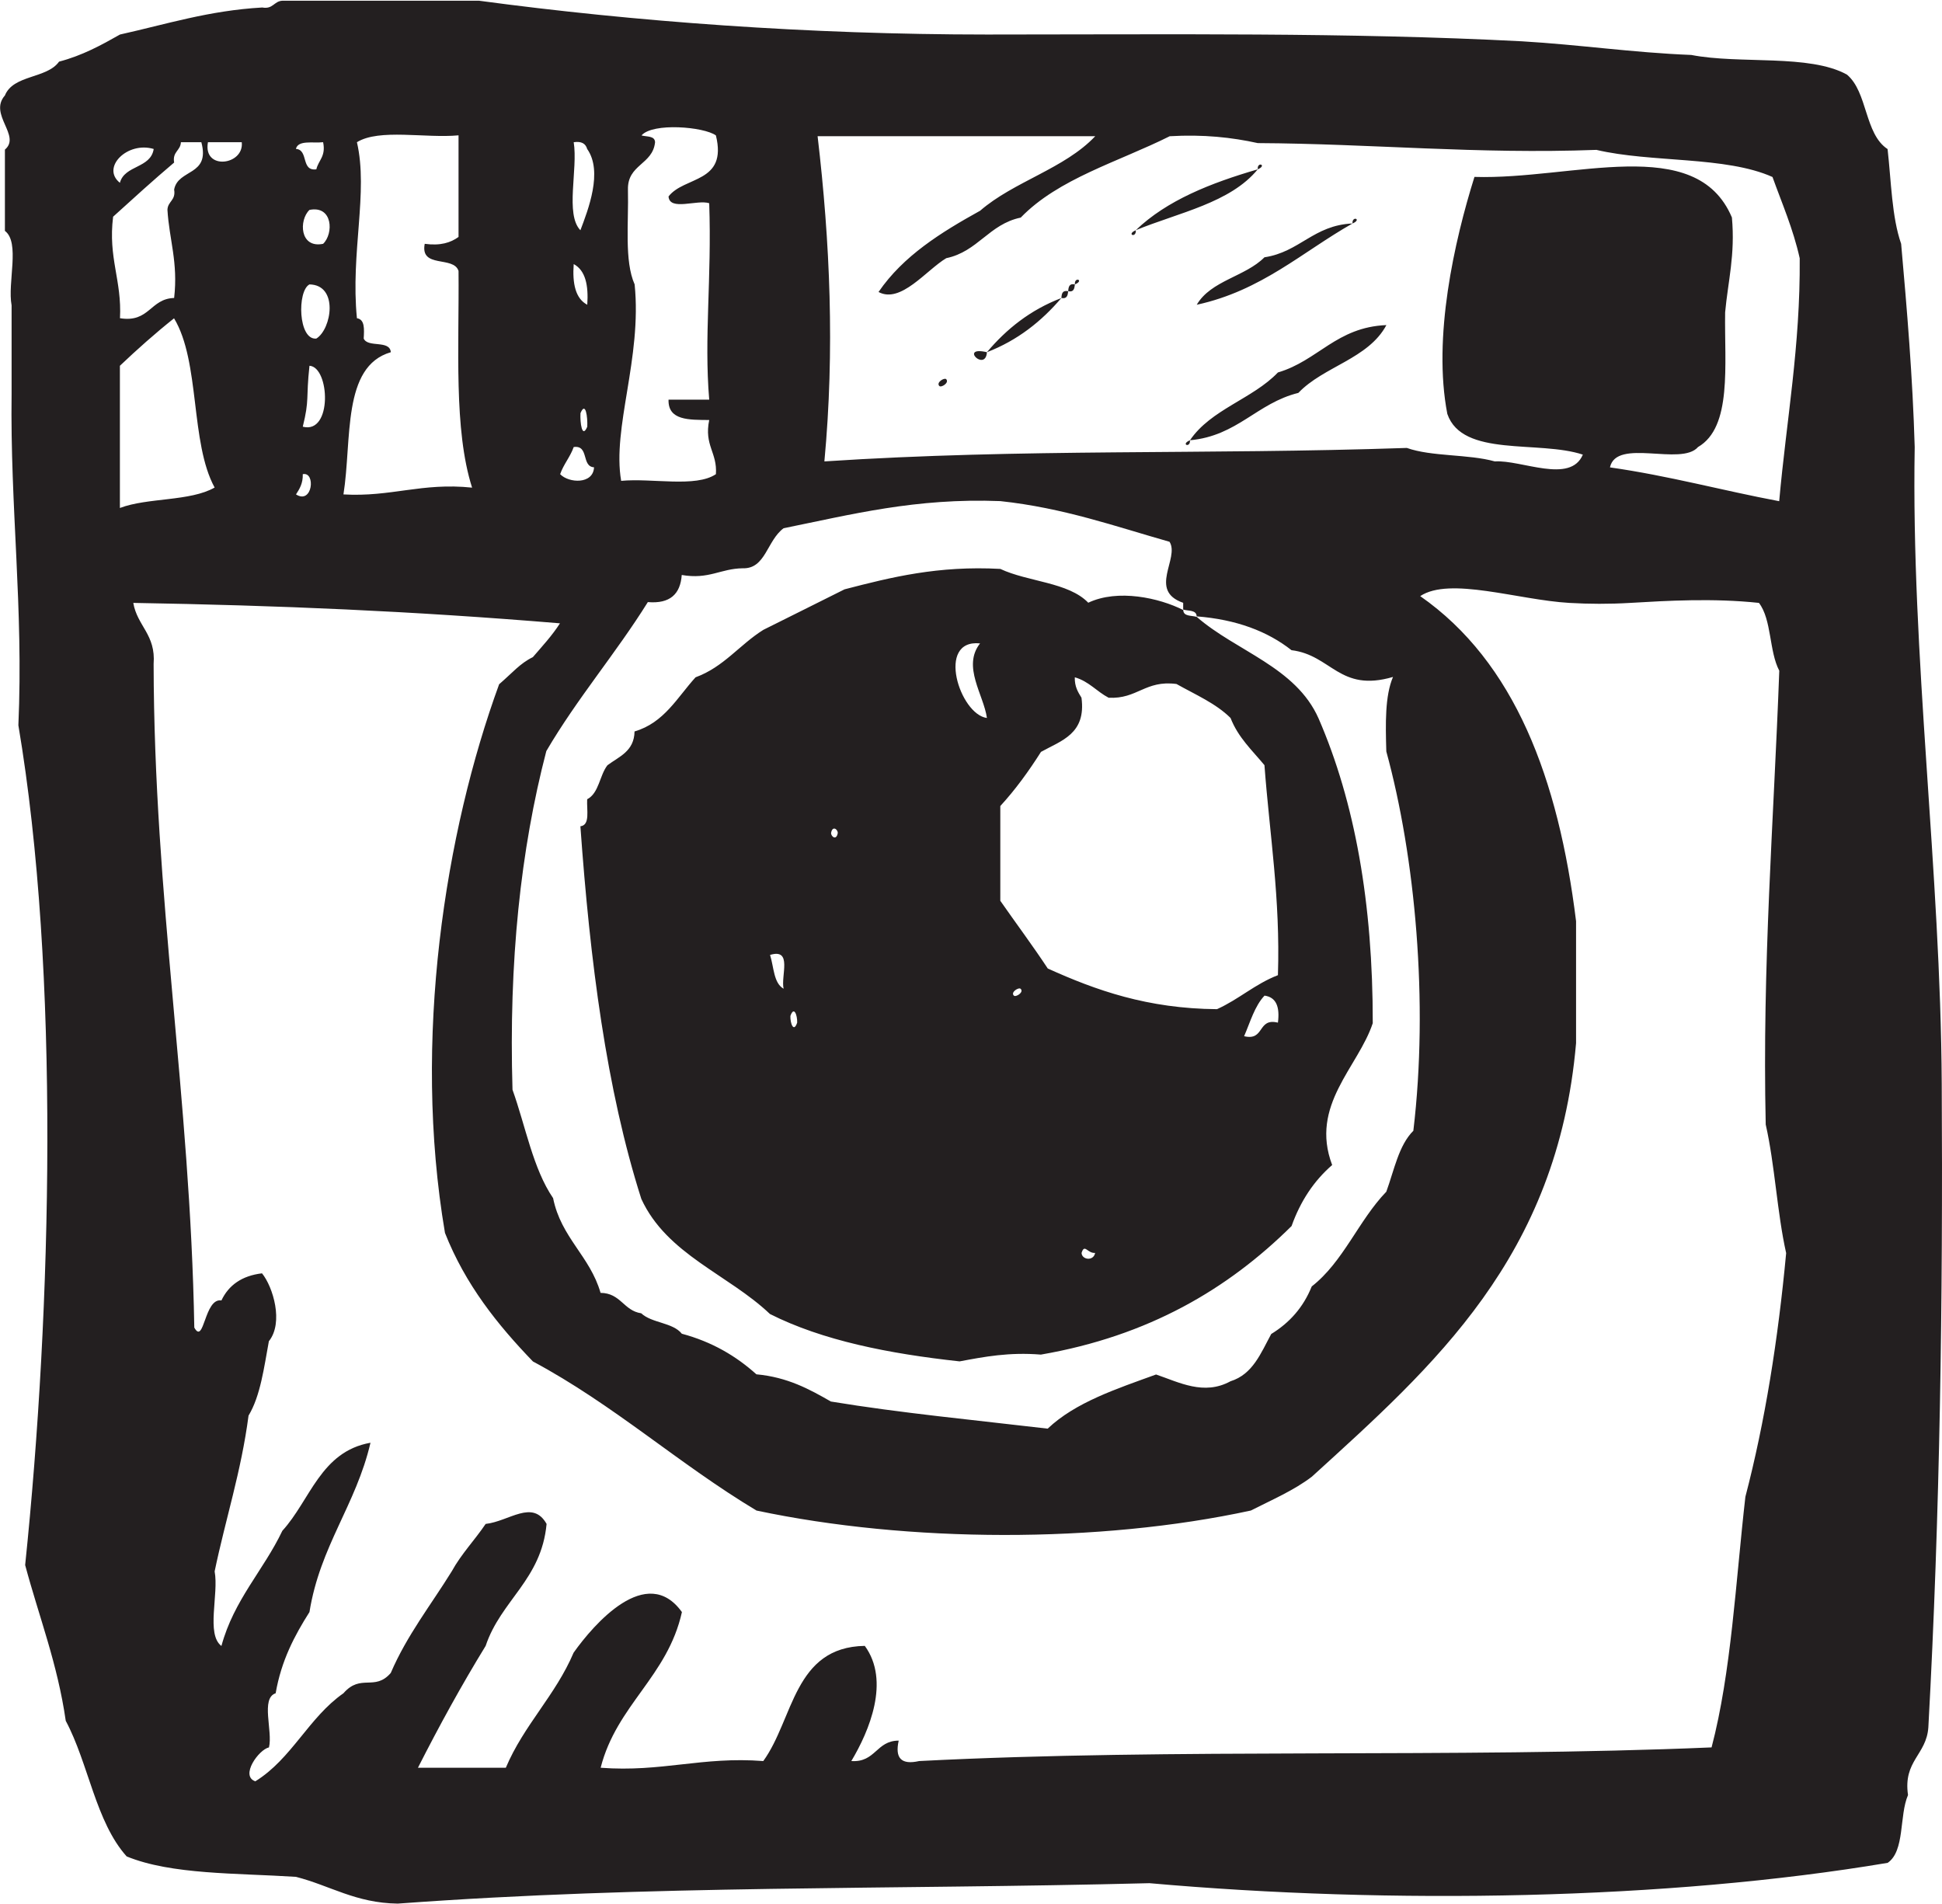
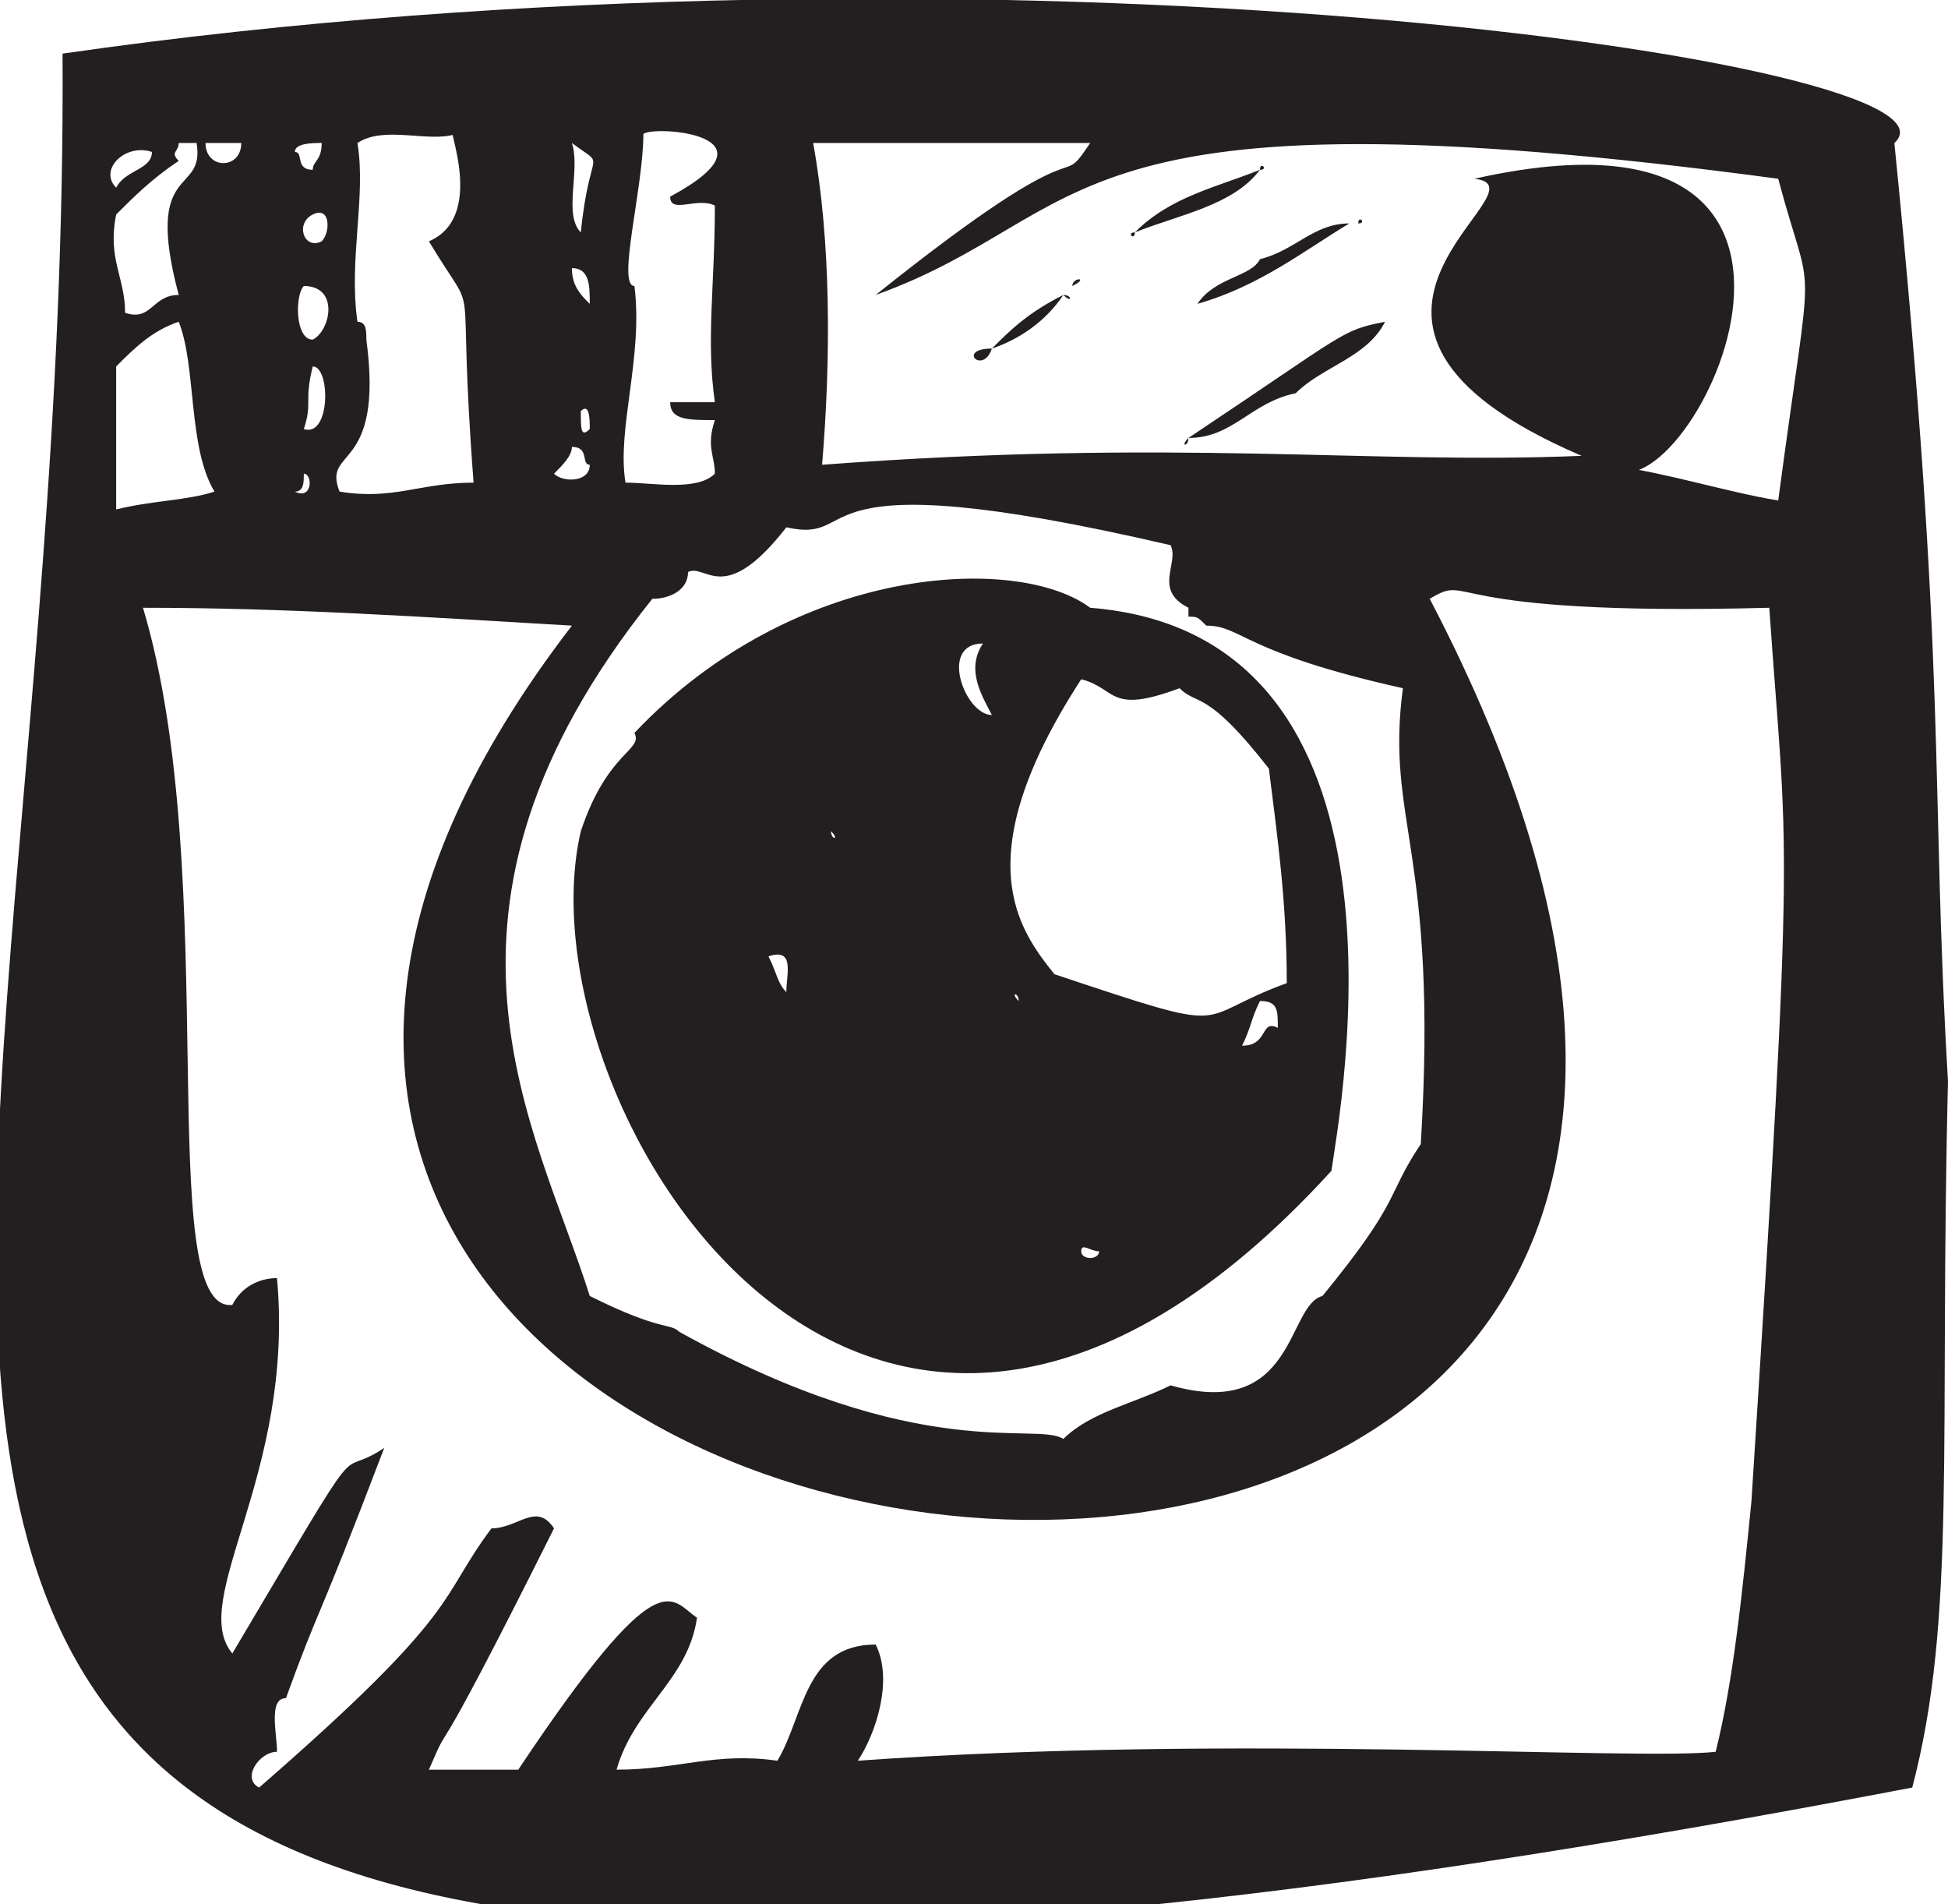
- <svg xmlns="http://www.w3.org/2000/svg" version="1.1" id="Layer_1" x="0px" y="0px" width="21.769px" height="21.334px" viewBox="53.115 53.19 21.769 21.334" enable-background="new 53.115 53.19 21.769 21.334" xml:space="preserve">
+ <svg xmlns="http://www.w3.org/2000/svg" version="1.1" id="Layer_1" x="0px" y="0px" viewBox="0 0 21.8 21.3" style="enable-background:new 0 0 21.8 21.3;" xml:space="preserve">
+   <style type="text/css">
+ 	.st0{fill:#231F20;}
+ </style>
  <g id="instagram">
    <g>
-       <path fill="#231F20" d="M74.881,65.336c-0.013-2.395-0.344-4.788-0.303-7.135c-0.023-0.788-0.086-1.535-0.152-2.278 c-0.105-0.3-0.111-0.699-0.152-1.062c-0.26-0.17-0.222-0.64-0.456-0.835c-0.423-0.233-1.201-0.114-1.744-0.22 c-0.657-0.026-1.254-0.115-1.899-0.153c-1.936-0.101-3.973-0.076-5.996-0.076c-2.001,0-3.954-0.145-5.695-0.379h-2.202 c-0.097,0.004-0.105,0.098-0.227,0.076c-0.599,0.034-1.077,0.188-1.595,0.303c-0.21,0.119-0.421,0.235-0.683,0.304 c-0.136,0.192-0.513,0.145-0.607,0.379c-0.186,0.212,0.185,0.451,0,0.607v0.911c0.173,0.13,0.027,0.58,0.075,0.835v0.987 c-0.017,1.281,0.134,2.397,0.076,3.72c0.467,2.762,0.374,6.537,0.076,9.413c0.155,0.579,0.363,1.105,0.455,1.746 c0.256,0.479,0.335,1.133,0.683,1.52c0.502,0.206,1.233,0.186,1.898,0.229c0.383,0.098,0.667,0.293,1.14,0.30 c2.843-0.21,5.496-0.154,8.427-0.229c2.704,0.24,5.802,0.188,8.275-0.228c0.195-0.134,0.128-0.529,0.228-0.76 c-0.056-0.385,0.207-0.449,0.228-0.759C74.862,70.157,74.895,67.763,74.881,65.336z M61.899,59.111 c0.757-0.153,1.48-0.341,2.429-0.304c0.71,0.076,1.287,0.283,1.897,0.456c0.116,0.184-0.243,0.547,0.153,0.684v0.076 c0.059,0.017,0.149,0.002,0.151,0.076c0.445,0.035,0.794,0.167,1.063,0.379c0.45,0.055,0.536,0.476,1.138,0.3 c-0.091,0.213-0.084,0.524-0.075,0.835c0.324,1.183,0.475,2.81,0.303,4.252c-0.164,0.163-0.215,0.442-0.303,0.683 c-0.311,0.322-0.481,0.785-0.836,1.062c-0.095,0.236-0.25,0.408-0.454,0.533c-0.116,0.213-0.206,0.452-0.457,0.53 c-0.298,0.163-0.577,0.011-0.834-0.076c-0.446,0.162-0.904,0.312-1.215,0.607c-0.816-0.096-1.648-0.175-2.43-0.304 c-0.242-0.139-0.487-0.273-0.835-0.305c-0.227-0.204-0.496-0.364-0.836-0.455c-0.101-0.127-0.337-0.118-0.455-0.229 c-0.198-0.029-0.229-0.227-0.456-0.229c-0.118-0.412-0.443-0.618-0.532-1.062c-0.226-0.331-0.308-0.805-0.455-1.215 c-0.043-1.434,0.091-2.692,0.379-3.796c0.346-0.591,0.779-1.094,1.138-1.67c0.249,0.021,0.365-0.09,0.38-0.304 c0.306,0.053,0.434-0.072,0.684-0.075C61.698,59.568,61.71,59.251,61.899,59.111z M60.229,56.378 c-0.117-0.263-0.066-0.691-0.075-1.062c-0.007-0.285,0.278-0.279,0.304-0.532c-0.003-0.074-0.093-0.059-0.152-0.076 c0.126-0.146,0.701-0.097,0.834,0c0.132,0.537-0.354,0.455-0.531,0.684c0.011,0.167,0.322,0.032,0.456,0.076 c0.029,0.854-0.059,1.496,0,2.202h-0.456c-0.007,0.234,0.229,0.226,0.456,0.228c-0.059,0.286,0.092,0.363,0.075,0.607 c-0.226,0.153-0.716,0.042-1.062,0.075C59.975,57.986,60.313,57.205,60.229,56.378z M59.546,54.784 c0.088-0.013,0.134,0.016,0.151,0.076c0.179,0.253,0.01,0.683-0.076,0.911C59.448,55.592,59.595,55.089,59.546,54.784z M59.698,56.606c-0.132-0.069-0.168-0.237-0.152-0.456C59.678,56.221,59.713,56.388,59.698,56.606z M59.698,57.973 c-0.058,0.139-0.082-0.045-0.076-0.152C59.68,57.682,59.703,57.866,59.698,57.973z M59.546,58.201 c0.175-0.024,0.084,0.219,0.228,0.227c-0.009,0.193-0.283,0.179-0.38,0.077C59.433,58.393,59.507,58.312,59.546,58.201z M57.192,56.985c0.006-0.108,0.013-0.214-0.076-0.228c-0.073-0.733,0.13-1.415,0-1.973c0.25-0.155,0.769-0.042,1.139-0.077v1.139 c-0.088,0.064-0.203,0.101-0.379,0.077c-0.054,0.28,0.324,0.131,0.379,0.304c0.008,0.853-0.056,1.777,0.152,2.429 c-0.565-0.059-0.906,0.107-1.442,0.076c0.097-0.612-0.019-1.435,0.531-1.594C57.484,56.997,57.239,57.091,57.192,56.985z M56.661,56.985c-0.204,0.021-0.217-0.534-0.077-0.607C56.912,56.384,56.833,56.879,56.661,56.985z M56.509,57.973 c0.077-0.312,0.034-0.304,0.075-0.683C56.812,57.303,56.844,58.06,56.509,57.973z M56.737,55.923 c-0.263,0.054-0.273-0.266-0.153-0.38C56.847,55.49,56.856,55.81,56.737,55.923z M56.737,54.784 c0.033,0.159-0.052,0.201-0.076,0.304c-0.176,0.023-0.084-0.219-0.229-0.229C56.457,54.757,56.623,54.797,56.737,54.784z M56.509,58.505c0.148-0.031,0.11,0.345-0.076,0.227C56.473,58.67,56.512,58.608,56.509,58.505z M55.825,54.784 c0.029,0.259-0.438,0.32-0.379,0H55.825z M54.838,54.86c-0.034,0.219-0.326,0.179-0.379,0.379 C54.245,55.069,54.543,54.771,54.838,54.86z M54.383,55.619c0.226-0.205,0.451-0.41,0.684-0.607 c-0.021-0.123,0.071-0.131,0.076-0.228h0.229c0.102,0.381-0.261,0.296-0.305,0.531c0.021,0.122-0.072,0.131-0.075,0.227 c0.02,0.335,0.121,0.588,0.075,0.988c-0.27,0.008-0.276,0.28-0.607,0.227C54.482,56.329,54.325,56.083,54.383,55.619z M54.459,58.884V57.29c0.195-0.185,0.396-0.364,0.607-0.532c0.295,0.489,0.179,1.392,0.455,1.897 C55.246,58.812,54.771,58.766,54.459,58.884z M72.68,69.968c-0.109,0.954-0.158,1.968-0.379,2.809 c-2.89,0.123-6.02,0.005-8.883,0.153c-0.199,0.045-0.273-0.031-0.229-0.229c-0.253,0-0.258,0.247-0.531,0.229 c0.201-0.336,0.438-0.898,0.151-1.291c-0.797,0.013-0.797,0.821-1.138,1.291c-0.686-0.053-1.137,0.127-1.823,0.075 c0.18-0.705,0.75-1.021,0.911-1.745c-0.395-0.55-0.989,0.138-1.214,0.455c-0.204,0.48-0.557,0.81-0.76,1.29H57.8 c0.238-0.469,0.489-0.926,0.759-1.366c0.171-0.512,0.625-0.741,0.683-1.367c-0.157-0.28-0.42-0.029-0.683,0 c-0.123,0.182-0.272,0.335-0.38,0.531c-0.232,0.376-0.501,0.714-0.684,1.14c-0.181,0.208-0.335,0.003-0.53,0.227 c-0.389,0.271-0.581,0.736-0.988,0.987c-0.174-0.06,0.039-0.356,0.153-0.38c0.045-0.181-0.096-0.55,0.075-0.607 c0.063-0.366,0.212-0.647,0.379-0.91c0.119-0.742,0.521-1.199,0.684-1.898c-0.559,0.099-0.674,0.643-0.988,0.987 c-0.212,0.445-0.542,0.772-0.683,1.291c-0.174-0.131-0.028-0.58-0.076-0.836c0.122-0.586,0.298-1.119,0.38-1.746 c0.133-0.22,0.173-0.535,0.228-0.834c0.168-0.209,0.046-0.61-0.077-0.761c-0.226,0.027-0.374,0.133-0.455,0.304 c-0.192-0.032-0.193,0.506-0.304,0.304c-0.045-2.587-0.451-4.812-0.456-7.438c0.026-0.331-0.183-0.424-0.228-0.685 c1.629,0.028,3.121,0.091,4.783,0.229c-0.089,0.139-0.199,0.257-0.304,0.379c-0.144,0.07-0.226,0.173-0.378,0.304 c-0.604,1.653-0.975,3.984-0.607,6.15c0.229,0.58,0.589,1.029,0.986,1.441c0.907,0.485,1.635,1.149,2.506,1.671 c1.701,0.361,3.84,0.369,5.541,0c0.236-0.12,0.484-0.226,0.685-0.38c1.364-1.242,2.753-2.459,2.961-4.859v-1.367 c-0.197-1.598-0.688-2.905-1.747-3.644c0.331-0.22,1.099,0.043,1.67,0.076c0.223,0.013,0.447,0.014,0.684,0 c0.408-0.024,0.928-0.055,1.443,0c0.144,0.187,0.113,0.544,0.228,0.76c-0.062,1.684-0.192,3.3-0.152,5.087 c0.103,0.454,0.127,0.986,0.229,1.441C73.046,68.209,72.9,69.126,72.68,69.968z M73.059,58.808 c-0.639-0.12-1.232-0.284-1.897-0.379c0.072-0.333,0.799-0.01,0.987-0.228c0.385-0.223,0.295-0.92,0.304-1.51 c0.032-0.348,0.114-0.644,0.076-1.063c-0.401-0.951-1.783-0.421-2.886-0.455c-0.225,0.718-0.47,1.8-0.304,2.657 c0.169,0.49,1.024,0.292,1.519,0.456c-0.14,0.332-0.688,0.057-0.987,0.076c-0.296-0.083-0.707-0.052-0.986-0.151 c-2.285,0.078-4.284,0.004-6.529,0.151c0.117-1.248,0.063-2.465-0.076-3.645h3.112c-0.344,0.364-0.912,0.507-1.29,0.835 c-0.44,0.244-0.861,0.505-1.139,0.911c0.249,0.134,0.535-0.245,0.759-0.379c0.355-0.074,0.479-0.381,0.835-0.455 c0.423-0.438,1.096-0.625,1.67-0.912c0.378-0.022,0.697,0.013,0.987,0.077c1.283,0.007,2.456,0.126,3.796,0.076 c0.614,0.145,1.45,0.069,1.974,0.304c0.107,0.298,0.231,0.579,0.305,0.911C73.297,57.071,73.14,57.901,73.059,58.808z M67.214,55.088C67.324,55.041,67.205,54.996,67.214,55.088L67.214,55.088z M67.214,55.088c-0.529,0.154-1.019,0.348-1.367,0.682 C66.331,55.572,66.906,55.464,67.214,55.088z M68.276,55.695C68.387,55.648,68.269,55.604,68.276,55.695L68.276,55.695z M66.53,56.606c0.727-0.158,1.181-0.591,1.746-0.911c-0.437,0.019-0.592,0.32-0.987,0.379 C67.074,56.291,66.689,56.334,66.53,56.606z M65.847,55.771C65.736,55.818,65.854,55.863,65.847,55.771L65.847,55.771z M65.164,56.378C65.274,56.332,65.156,56.286,65.164,56.378L65.164,56.378z M65.089,56.454c0.063,0.014,0.07-0.03,0.075-0.076 C65.1,56.364,65.092,56.408,65.089,56.454z M65.012,56.53c0.064,0.014,0.072-0.03,0.077-0.076 C65.022,56.441,65.017,56.483,65.012,56.53z M64.178,57.138c0.346-0.134,0.613-0.348,0.834-0.607 C64.664,56.664,64.397,56.878,64.178,57.138z M66.454,58.125c0.533-0.049,0.749-0.416,1.215-0.531 c0.284-0.298,0.784-0.381,0.987-0.76c-0.56,0.023-0.766,0.399-1.216,0.531C67.156,57.662,66.689,57.778,66.454,58.125z M64.178,57.138C63.861,57.064,64.162,57.365,64.178,57.138L64.178,57.138z M63.645,57.517c0.021,0.021,0.115-0.037,0.076-0.077 C63.7,57.42,63.605,57.478,63.645,57.517z M66.454,58.125C66.344,58.172,66.461,58.216,66.454,58.125L66.454,58.125z M65.314,59.946c-0.223-0.231-0.676-0.233-0.986-0.379c-0.697-0.038-1.223,0.093-1.746,0.229c-0.304,0.151-0.607,0.304-0.91,0.454 c-0.266,0.166-0.444,0.417-0.76,0.532c-0.205,0.225-0.352,0.51-0.684,0.607c-0.004,0.223-0.173,0.281-0.304,0.379 c-0.089,0.115-0.094,0.312-0.227,0.381c-0.007,0.12,0.036,0.29-0.076,0.303c0.108,1.512,0.291,2.948,0.683,4.177 c0.287,0.623,0.975,0.846,1.442,1.29c0.589,0.297,1.328,0.444,2.126,0.531c0.277-0.052,0.553-0.105,0.911-0.076 c1.209-0.209,2.098-0.736,2.81-1.441c0.1-0.281,0.252-0.508,0.455-0.684c-0.254-0.671,0.293-1.098,0.455-1.59 c0.002-1.344-0.201-2.48-0.607-3.415c-0.256-0.579-0.92-0.751-1.366-1.139c-0.059-0.018-0.15-0.003-0.151-0.077 C66.11,59.892,65.646,59.789,65.314,59.946z M61.899,64.273c-0.113-0.063-0.109-0.244-0.152-0.379 C62.003,63.816,61.865,64.131,61.899,64.273z M61.975,64.578c0.041-0.117,0.079-0.006,0.076,0.075 C62.011,64.771,61.972,64.658,61.975,64.578z M62.431,62.527c0.015-0.086,0.075-0.042,0.075,0 C62.492,62.614,62.431,62.57,62.431,62.527z M64.101,60.402c-0.203,0.258,0.041,0.576,0.077,0.836 C63.873,61.199,63.604,60.351,64.101,60.402z M64.48,64.35c-0.04-0.038,0.055-0.097,0.076-0.076 C64.596,64.312,64.502,64.371,64.48,64.35z M65.239,67.234c0.034-0.109,0.066,0.008,0.152,0 C65.373,67.331,65.241,67.311,65.239,67.234z M67.44,64.653c-0.233-0.057-0.145,0.208-0.379,0.152 c0.069-0.159,0.118-0.338,0.229-0.455C67.424,64.369,67.462,64.48,67.44,64.653z M66.303,60.857 c0.211,0.119,0.441,0.217,0.606,0.381c0.085,0.219,0.243,0.363,0.38,0.529c0.058,0.778,0.179,1.492,0.151,2.354 c-0.257,0.099-0.438,0.271-0.683,0.381c-0.78-0.006-1.358-0.212-1.897-0.456c-0.171-0.259-0.355-0.505-0.532-0.759v-1.062 c0.17-0.185,0.319-0.391,0.456-0.607c0.228-0.127,0.508-0.201,0.454-0.607c-0.038-0.062-0.078-0.124-0.075-0.229 c0.158,0.045,0.245,0.159,0.379,0.229C65.865,61.028,65.952,60.811,66.303,60.857z" />
+       <path class="st0" d="M21.8,12.1c-0.2-3.4,0-4.5-0.6-10.5c1-0.9-10.1-2.5-20.5-1c0.1,16-7,24.7,20.7,19.4    C21.9,18.1,21.7,16.1,21.8,12.1z M8.8,5.9c0.9,0.2,0-0.8,4.3,0.2c0.1,0.2-0.2,0.5,0.2,0.7v0.1c0.1,0,0.1,0,0.2,0.1    c0.4,0,0.4,0.3,2.2,0.7c-0.2,1.5,0.4,1.8,0.2,5.1c-0.4,0.6-0.2,0.6-1.1,1.7c-0.4,0.1-0.3,1.4-1.7,1c-0.4,0.2-0.9,0.3-1.2,0.6    c-0.3-0.2-1.6,0.3-4.3-1.2c-0.1-0.1-0.2,0-1-0.4C6,12.6,4.5,10.2,7.3,6.7c0.2,0,0.4-0.1,0.4-0.3C7.9,6.3,8.1,6.8,8.8,5.9z     M7.1,3.2c-0.2,0,0.1-1.1,0.1-1.7c0.1-0.1,1.6,0,0.3,0.7c0,0.2,0.3,0,0.5,0.1c0,0.9-0.1,1.5,0,2.2H7.5c0,0.2,0.2,0.2,0.5,0.2    C7.9,5,8,5.1,8,5.3C7.8,5.5,7.3,5.4,7,5.4C6.9,4.8,7.2,4,7.1,3.2z M6.4,1.6c0.4,0.3,0.2,0,0.1,1C6.3,2.4,6.5,1.9,6.4,1.6z     M6.6,3.4C6.5,3.3,6.4,3.2,6.4,3C6.6,3,6.6,3.2,6.6,3.4z M6.6,4.8c-0.1,0.1-0.1,0-0.1-0.2C6.6,4.5,6.6,4.7,6.6,4.8z M6.4,5    c0.2,0,0.1,0.2,0.2,0.2c0,0.2-0.3,0.2-0.4,0.1C6.3,5.2,6.4,5.1,6.4,5z M4.1,3.8c0-0.1,0-0.2-0.1-0.2c-0.1-0.7,0.1-1.4,0-2    c0.3-0.2,0.8,0,1.1-0.1C4.9,1.2,5.5,2.4,4.8,2.7c0.6,1,0.3,0.1,0.5,2.7c-0.6,0-0.9,0.2-1.5,0.1C3.6,5,4.3,5.3,4.1,3.8z M3.5,3.8    c-0.2,0-0.2-0.5-0.1-0.6C3.8,3.2,3.7,3.7,3.5,3.8z M3.4,4.8c0.1-0.3,0-0.3,0.1-0.7C3.7,4.1,3.7,4.9,3.4,4.8z M3.6,2.7    C3.4,2.8,3.3,2.5,3.5,2.4C3.7,2.3,3.7,2.6,3.6,2.7z M3.6,1.6c0,0.2-0.1,0.2-0.1,0.3c-0.2,0-0.1-0.2-0.2-0.2    C3.3,1.6,3.5,1.6,3.6,1.6z M3.4,5.3c0.1,0,0.1,0.3-0.1,0.2C3.4,5.5,3.4,5.4,3.4,5.3z M2.7,1.6c0,0.3-0.4,0.3-0.4,0H2.7z M1.7,1.7    c0,0.2-0.3,0.2-0.4,0.4C1.1,1.9,1.4,1.6,1.7,1.7z M1.3,2.4C1.5,2.2,1.7,2,2,1.8C1.9,1.7,2,1.7,2,1.6h0.2C2.3,2.2,1.6,1.8,2,3.3    c-0.3,0-0.3,0.3-0.6,0.2C1.4,3.1,1.2,2.9,1.3,2.4z M1.3,5.7V4.1C1.5,3.9,1.7,3.7,2,3.6C2.2,4.1,2.1,5,2.4,5.5    C2.1,5.6,1.7,5.6,1.3,5.7z M19.6,16.8c-0.1,1-0.2,2-0.4,2.8c-0.9,0.1-5.4-0.2-9.6,0.1c0.2-0.3,0.4-0.9,0.2-1.3    c-0.8,0-0.8,0.8-1.1,1.3c-0.7-0.1-1.1,0.1-1.8,0.1c0.2-0.7,0.8-1,0.9-1.7c-0.3-0.2-0.4-0.7-2,1.7h-1c0.3-0.7-0.1,0.3,1.4-2.7    c-0.2-0.3-0.4,0-0.7,0C4.9,17.9,5.2,18,2.9,20c-0.2-0.1,0-0.4,0.2-0.4C3.1,19.4,3,19,3.2,19c0.4-1.1,0.3-0.7,1.1-2.8    c-0.6,0.4-0.1-0.4-1.7,2.3c-0.5-0.6,0.7-2,0.5-4.2c-0.2,0-0.4,0.1-0.5,0.3c-0.9,0.1-0.1-4.8-1-7.8c1.6,0,3.1,0.1,4.8,0.2    C-2.6,18.7,24,22,16,6.7c0.5-0.3,0,0.2,3.8,0.1C20,9.7,20.1,9,19.6,16.8z M19.9,5.6c-0.6-0.1-1.2-0.3-1.9-0.4    C18.8,6,21.4,0.9,16.5,2c0.9,0.1-2.3,1.6,1.2,3.1c-2.4,0.1-4.5-0.2-8.5,0.1C9.3,4,9.3,2.7,9.1,1.6h3.1c-0.4,0.6,0.1-0.3-2.4,1.7    c2.5-0.9,1.9-2.4,10.1-1.3C20.3,3.5,20.3,2.6,19.9,5.6z M14.1,1.9C14.2,1.9,14.1,1.8,14.1,1.9L14.1,1.9z M14.1,1.9    c-0.5,0.2-1,0.3-1.4,0.7C13.2,2.4,13.8,2.3,14.1,1.9z M15.2,2.5C15.3,2.5,15.2,2.4,15.2,2.5L15.2,2.5z M13.4,3.4    c0.7-0.2,1.2-0.6,1.7-0.9c-0.4,0-0.6,0.3-1,0.4C14,3.1,13.6,3.1,13.4,3.4z M12.7,2.6C12.6,2.6,12.7,2.7,12.7,2.6L12.7,2.6z     M12,3.2C12.2,3.1,12,3.1,12,3.2L12,3.2z M12,3.3C12,3.3,12,3.2,12,3.3C12,3.2,12,3.2,12,3.3z M11.9,3.3C12,3.4,12,3.3,11.9,3.3    L11.9,3.3z M11.1,3.9c0.3-0.1,0.6-0.3,0.8-0.6C11.5,3.5,11.3,3.7,11.1,3.9z M13.3,4.9c0.5,0,0.7-0.4,1.2-0.5    c0.3-0.3,0.8-0.4,1-0.8C15,3.7,15.1,3.7,13.3,4.9z M11.1,3.9C10.7,3.9,11,4.2,11.1,3.9L11.1,3.9z M10.5,4.3    C10.6,4.3,10.6,4.3,10.5,4.3C10.6,4.2,10.5,4.3,10.5,4.3z M13.3,4.9C13.2,5,13.3,5,13.3,4.9L13.3,4.9z M12.2,6.8    c-0.8-0.6-3.3-0.5-5.1,1.4c0.1,0.2-0.3,0.2-0.6,1.1c-0.7,3,3.2,9.5,8.4,3.8C15,12.4,16,7.1,12.2,6.8z M8.8,11.1    c-0.1-0.1-0.1-0.2-0.2-0.4C8.9,10.6,8.8,10.9,8.8,11.1z M8.9,11.4C8.9,11.3,8.9,11.4,8.9,11.4C8.9,11.6,8.9,11.5,8.9,11.4z     M9.3,9.3C9.3,9.3,9.4,9.3,9.3,9.3C9.4,9.4,9.3,9.4,9.3,9.3z M11,7.2c-0.2,0.3,0,0.6,0.1,0.8C10.8,8,10.5,7.2,11,7.2z M11.4,11.2    C11.3,11.1,11.4,11.1,11.4,11.2C11.5,11.1,11.4,11.2,11.4,11.2z M12.1,14c0-0.1,0.1,0,0.2,0C12.3,14.1,12.1,14.1,12.1,14z     M14.3,11.5c-0.2-0.1-0.1,0.2-0.4,0.2c0.1-0.2,0.1-0.3,0.2-0.5C14.3,11.2,14.3,11.3,14.3,11.5z M13.2,7.7c0.2,0.2,0.3,0,1,0.9    c0.1,0.8,0.2,1.5,0.2,2.4c-1.1,0.4-0.5,0.6-2.6-0.1c-0.4-0.5-1-1.3,0.3-3.3C12.5,7.7,12.4,8,13.2,7.7z" />
    </g>
  </g>
</svg>
